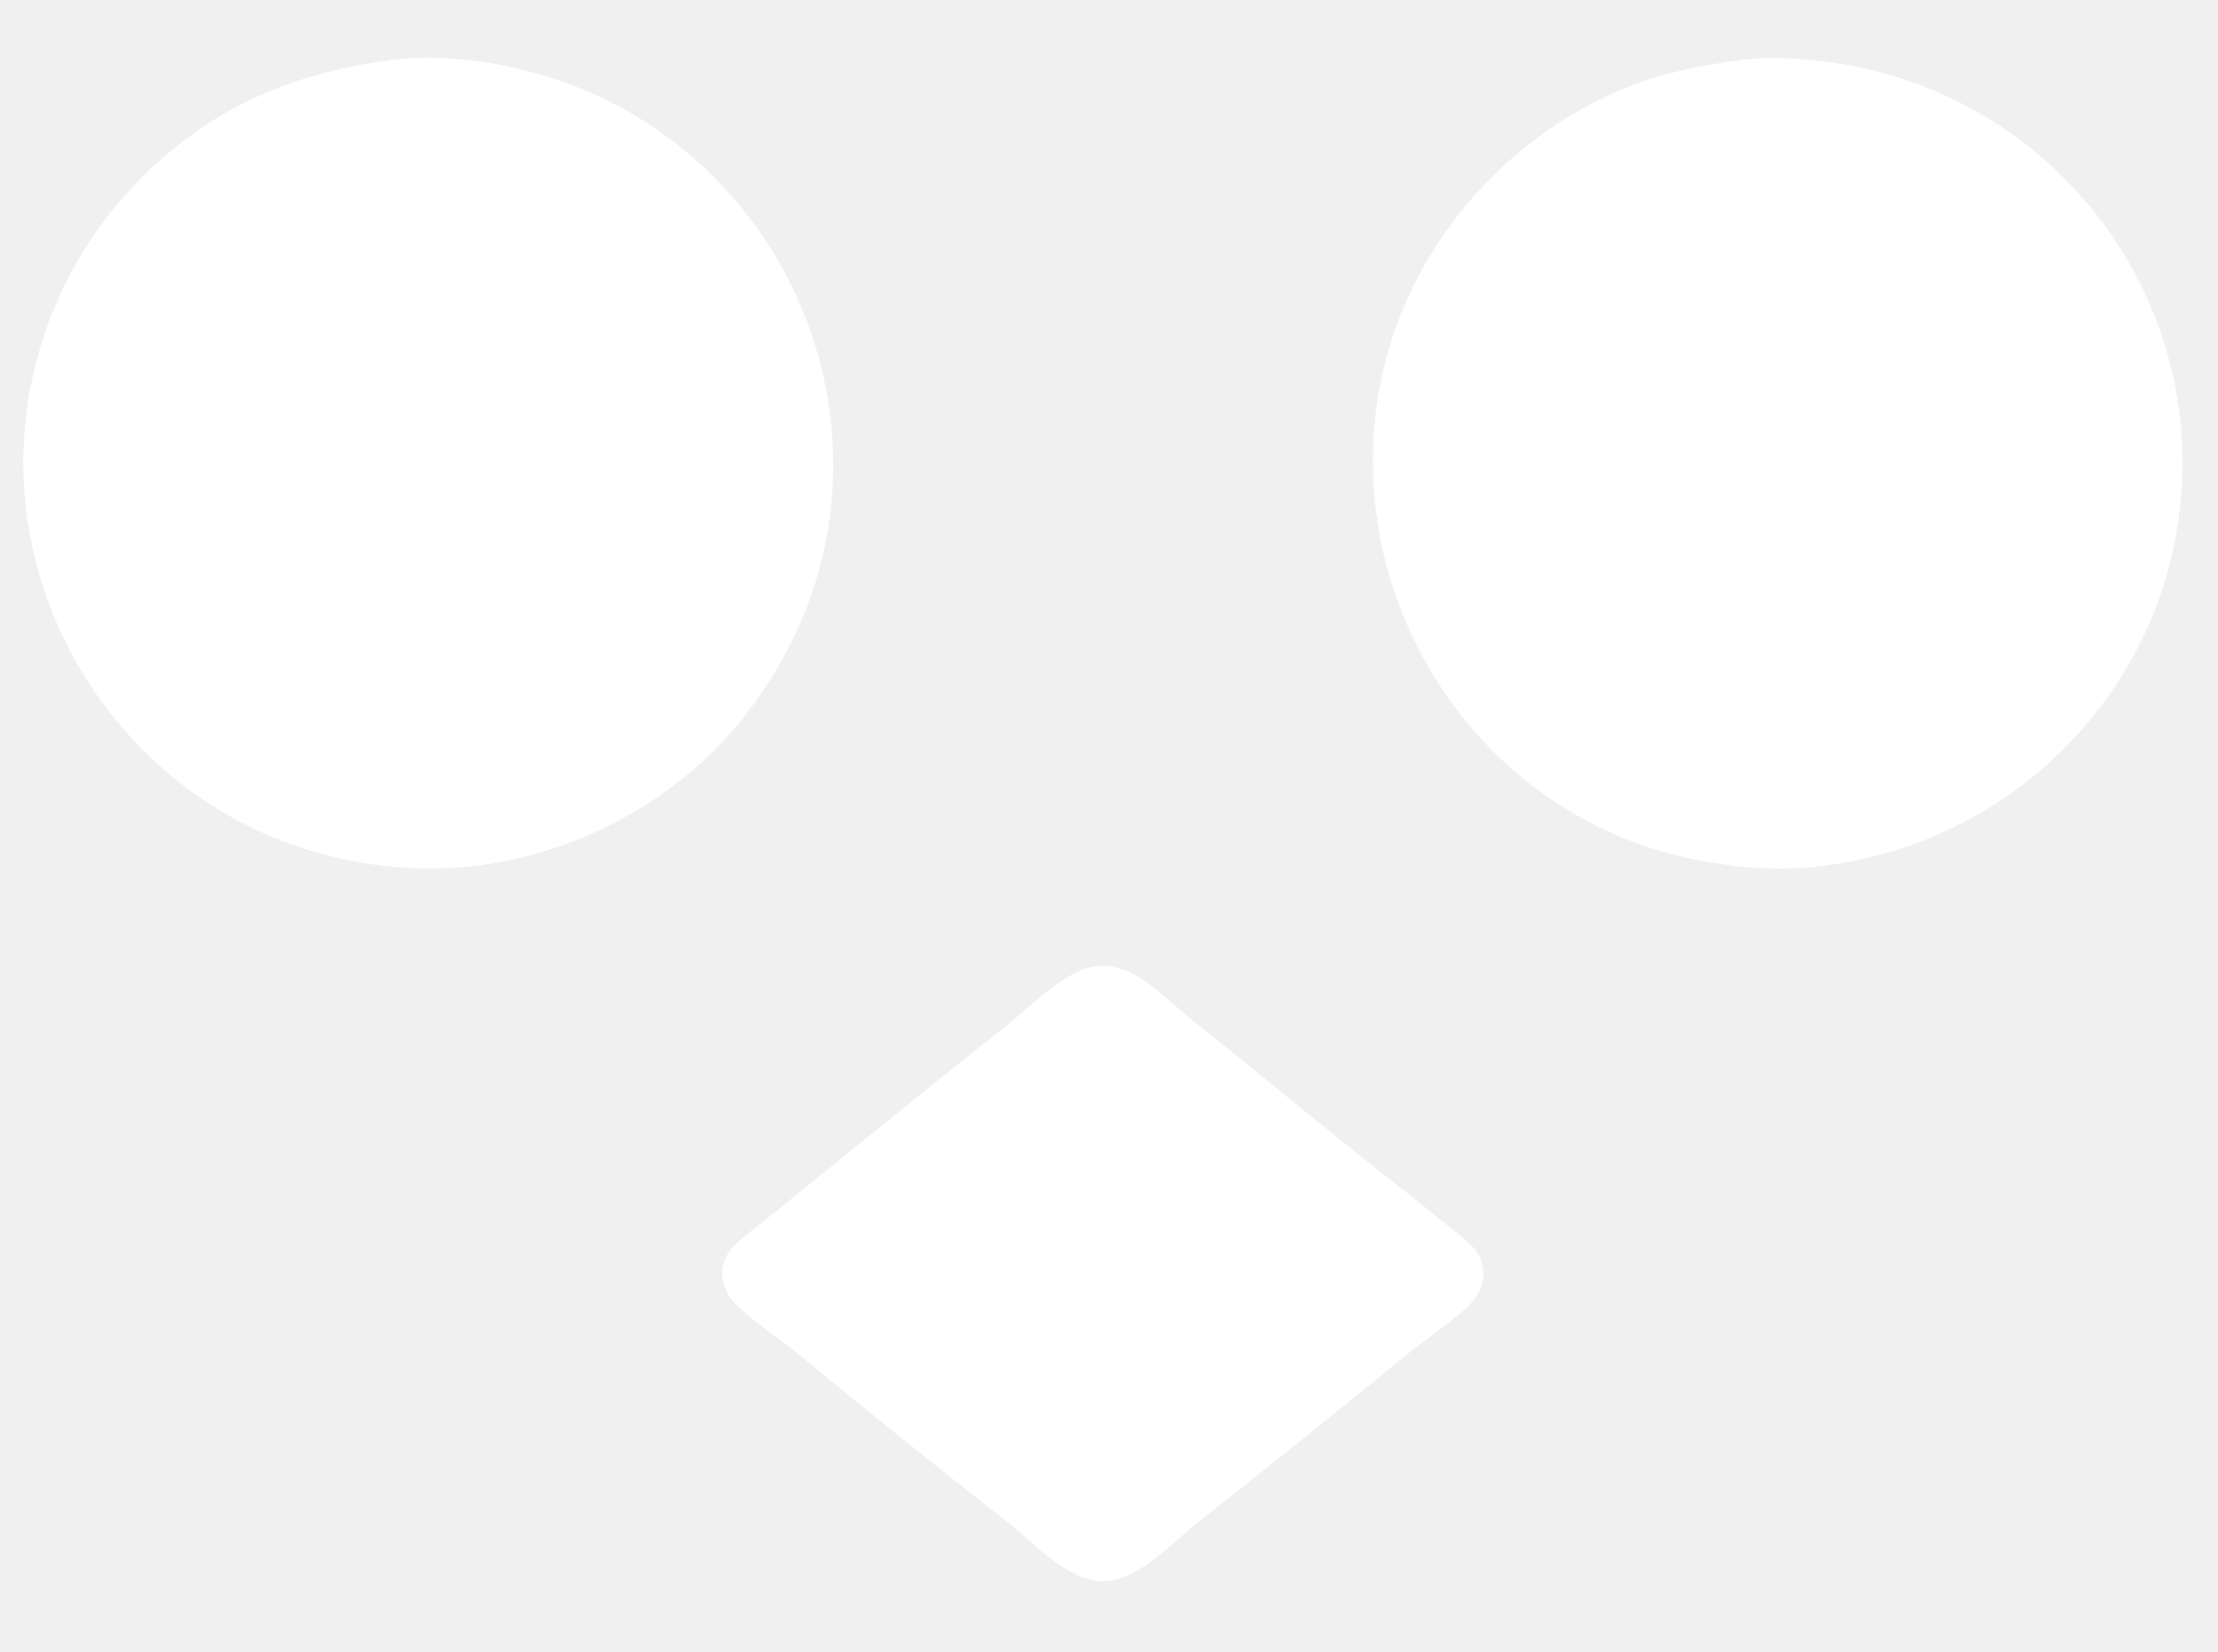
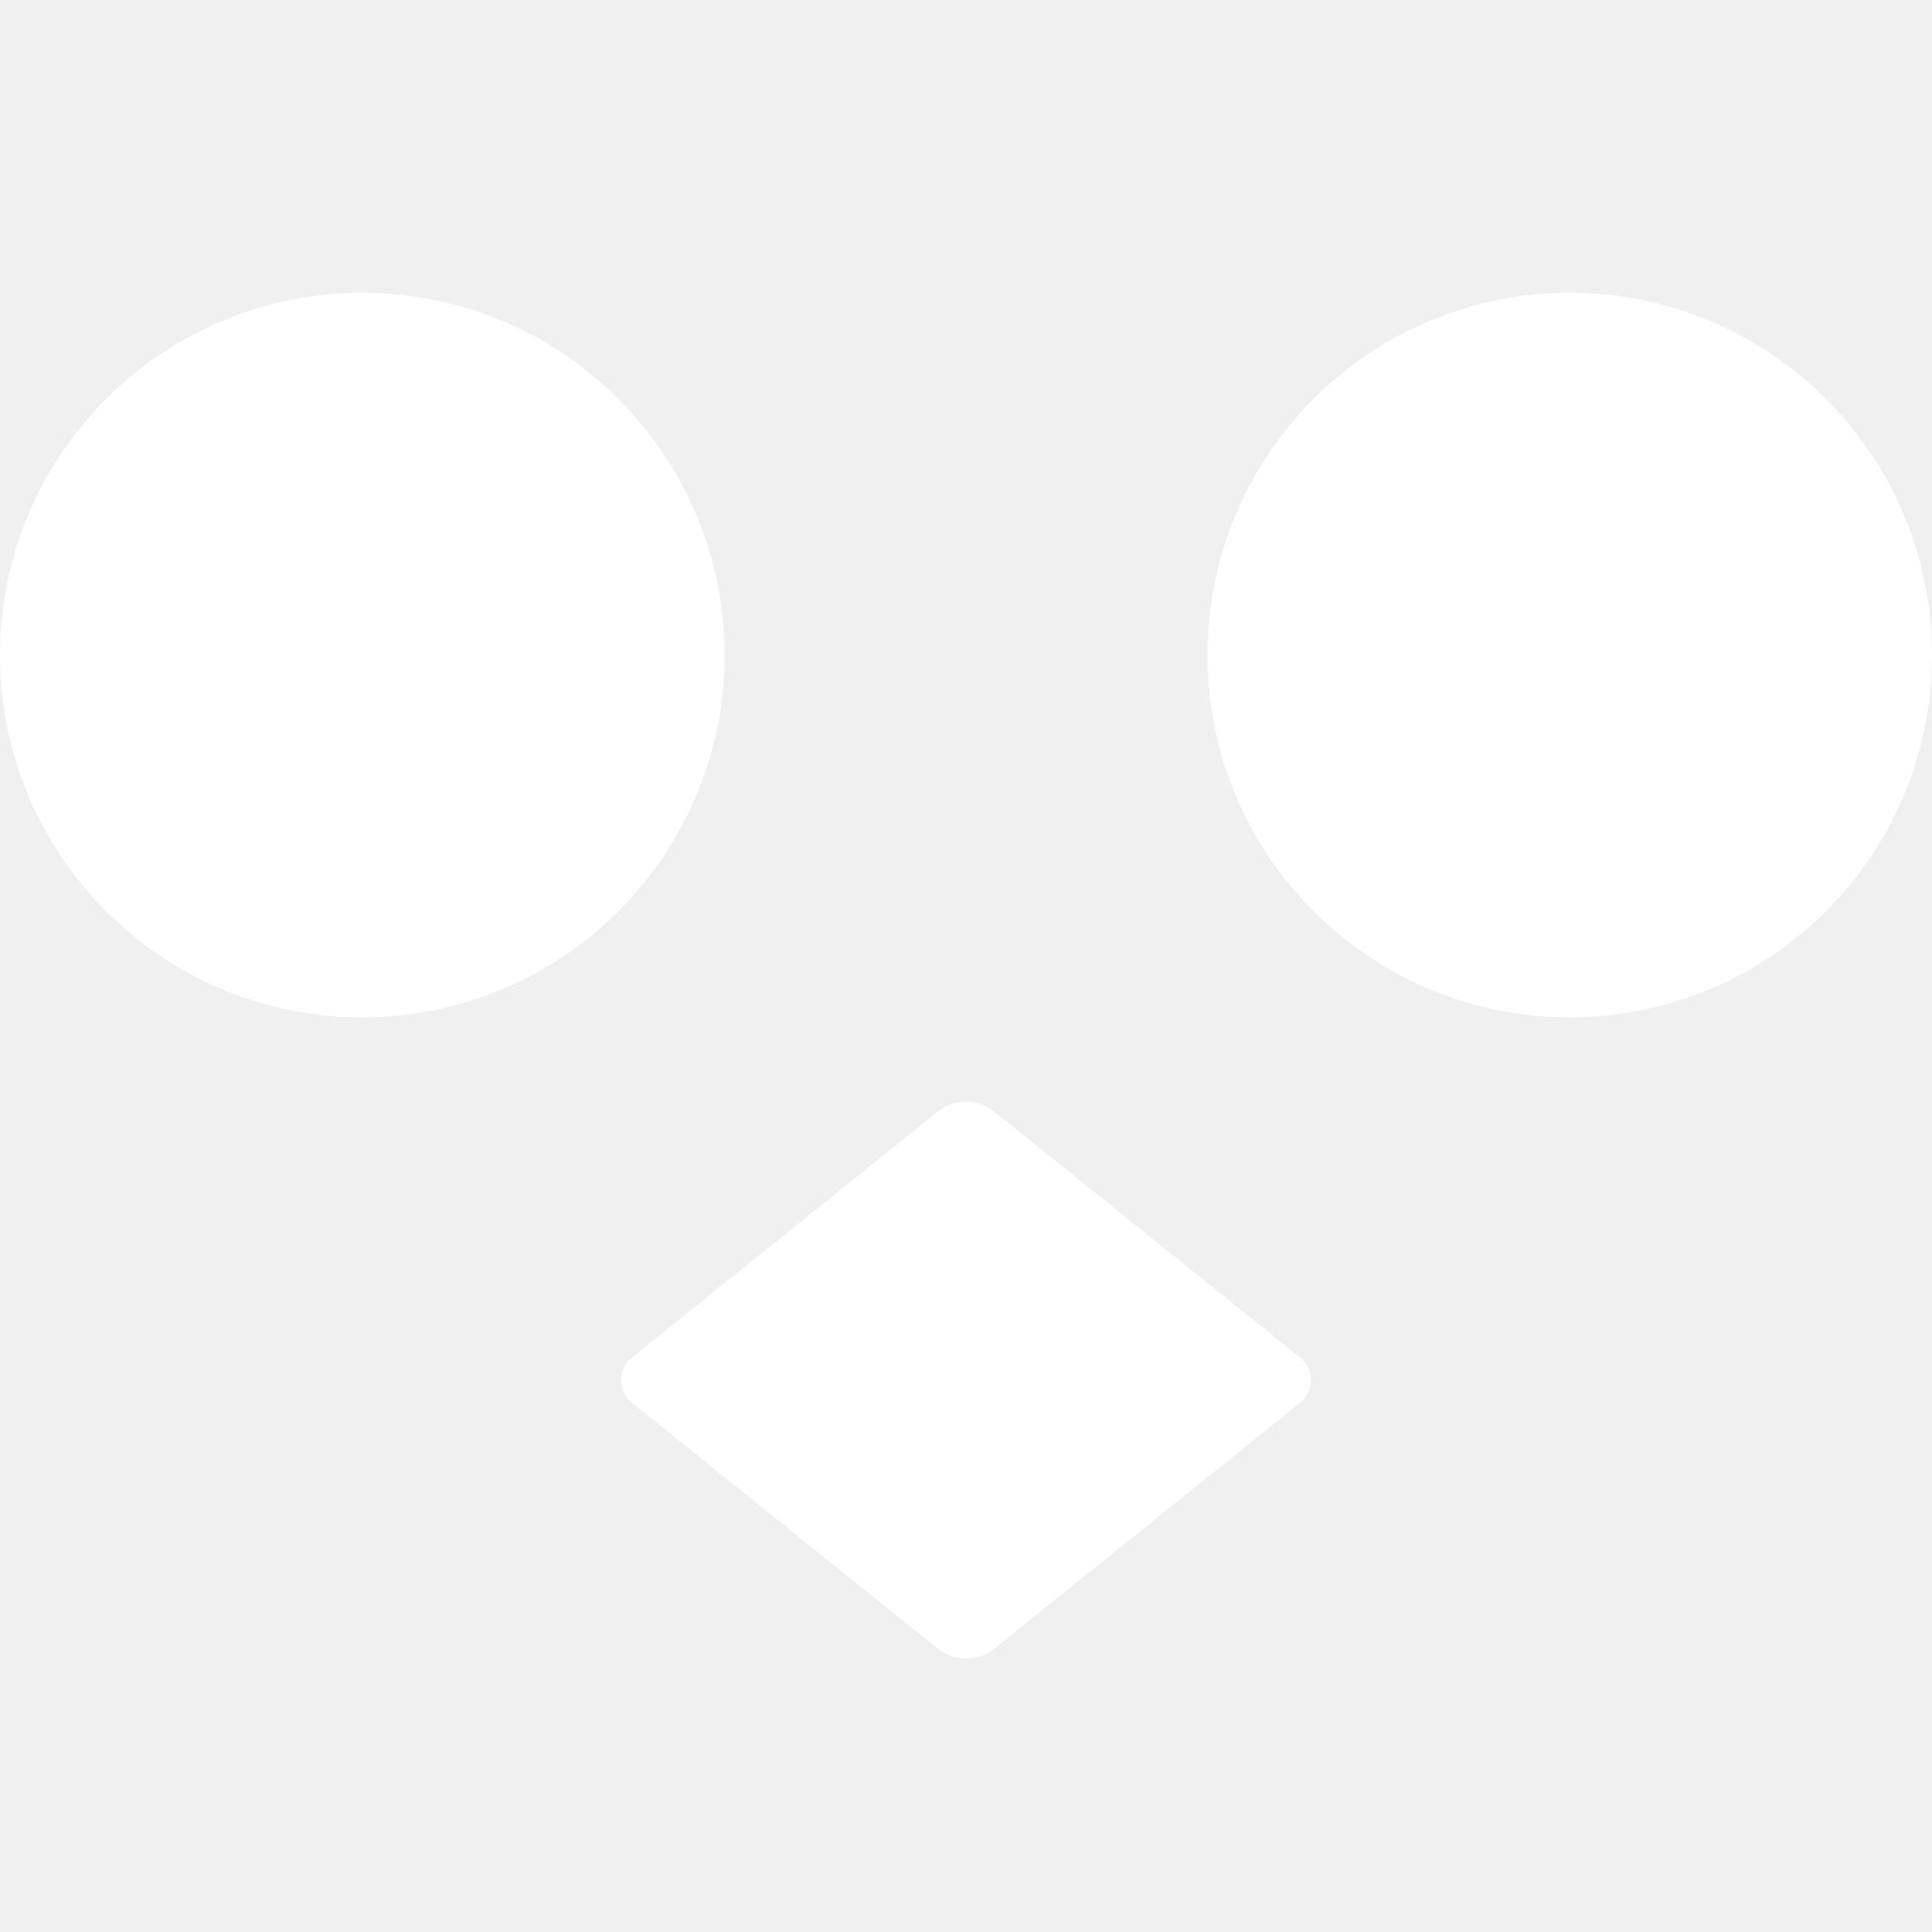
- <svg xmlns="http://www.w3.org/2000/svg" viewBox="100 250 900 670" width="900" height="670" fill="none" aria-hidden="true">
-   <path fill="#FFFFFF" fill-rule="evenodd" d="M258.63 274.35C278.01 271.86 299.01 274.62 317.66 279.79C400.53 302.73 452.07 386.95 434.75 471.32C429.32 497.75 416.93 522.49 399.9 543.35C387.04 559.1 370.42 572.4 352.62 582.11C332.62 593.02 310.2 599.97 287.5 601.87C266.99 603.59 245.9 601.15 226.28 595.25C140.5 569.44 90.62 477.72 116.16 391.6C120.93 375.53 128.1 359.97 137.59 346.1C149.4 328.83 164.29 313.8 181.6 302.02C204.84 286.21 230.99 277.9 258.63 274.35ZM805.76 274.41C816.59 272.9 828.7 273.63 839.5 274.88C922.33 284.44 985.94 354.65 985.59 438.5C985.23 523.81 919.85 593.52 835.5 601.82C819.14 603.43 802.12 601.81 786.13 598.45C698.33 580 642.8 491.95 660.29 404.7C671.01 351.17 710.18 305.39 760.72 285.23C775.29 279.42 790.31 276.58 805.76 274.41ZM542.79 642.35C558.84 638.96 571.8 654.43 583.11 663.41C612.25 686.55 640.77 710.54 670.12 733.39C677.05 738.78 683.77 744.46 690.68 749.87C696 754.03 701.29 758.22 701.91 765.5C702.24 769.44 700.84 773.79 698.44 776.94C693.51 783.4 678.53 793.35 671.57 799.05C643.15 822.33 614.44 845.3 585.64 868.09C575.11 876.42 561.61 891.61 547.5 891.6C533.22 891.59 519.55 876.01 508.84 867.63C480.11 845.16 451.58 822.27 423.45 799.04C416.48 793.28 401.51 783.42 396.56 776.93C394.19 773.81 392.75 769.41 393.08 765.5C393.67 758.5 398.66 754.34 403.8 750.32C411.09 744.63 418.24 738.74 425.43 732.94C452.38 711.24 479.12 689.25 506.32 667.87C516.1 660.19 530.89 644.87 542.79 642.35Z" />
+ <svg xmlns="http://www.w3.org/2000/svg" width="4000" zoomAndPan="magnify" viewBox="0 350 3000 2250" height="4000" preserveAspectRatio="xMidYMid meet" version="1.0">
+   <defs>
+     <clipPath id="186057a463">
+       <path d="M 0 429.699 L 1125 429.699 L 1125 1554.699 L 0 1554.699 Z M 0 429.699 " clip-rule="nonzero" />
+     </clipPath>
+     <clipPath id="053d3f70d6">
+       <path d="M 562.5 429.699 C 251.84 429.699 0 681.539 0 992.199 C 0 1302.859 251.84 1554.699 562.5 1554.699 C 873.16 1554.699 1125 1302.859 1125 992.199 C 1125 681.539 873.16 429.699 562.5 429.699 Z M 562.5 429.699 " clip-rule="nonzero" />
+     </clipPath>
+     <clipPath id="91bc7f1580">
+       <path d="M 0 0.699 L 1125 0.699 L 1125 1125.699 L 0 1125.699 Z M 0 0.699 " clip-rule="nonzero" />
+     </clipPath>
+     <clipPath id="3fb13814af">
+       <path d="M 562.5 0.699 C 251.84 0.699 0 252.539 0 563.199 C 0 873.859 251.84 1125.699 562.5 1125.699 C 873.16 1125.699 1125 873.859 1125 563.199 C 1125 252.539 873.16 0.699 562.5 0.699 Z M 562.5 0.699 " clip-rule="nonzero" />
+     </clipPath>
+     <clipPath id="619be67530">
+       <rect x="0" width="1125" y="0" height="1126" />
+     </clipPath>
+     <clipPath id="bf6112dcad">
+       <path d="M 1875 429.699 L 3000 429.699 L 3000 1554.699 L 1875 1554.699 Z M 1875 429.699 " clip-rule="nonzero" />
+     </clipPath>
+     <clipPath id="377900d0c3">
+       <path d="M 2437.5 429.699 C 2126.84 429.699 1875 681.539 1875 992.199 C 1875 1302.859 2126.84 1554.699 2437.5 1554.699 C 2748.16 1554.699 3000 1302.859 3000 992.199 C 3000 681.539 2748.16 429.699 2437.5 429.699 Z M 2437.5 429.699 " clip-rule="nonzero" />
+     </clipPath>
+     <clipPath id="588c4c1522">
+       <path d="M 0 0.699 L 1125 0.699 L 1125 1125.699 L 0 1125.699 Z M 0 0.699 " clip-rule="nonzero" />
+     </clipPath>
+     <clipPath id="11a1ac5e52">
+       <path d="M 562.5 0.699 C 251.84 0.699 0 252.539 0 563.199 C 0 873.859 251.84 1125.699 562.5 1125.699 C 873.16 1125.699 1125 873.859 1125 563.199 C 1125 252.539 873.16 0.699 562.5 0.699 Z M 562.5 0.699 " clip-rule="nonzero" />
+     </clipPath>
+     <clipPath id="80ededa5b5">
+       <rect x="0" width="1125" y="0" height="1126" />
+     </clipPath>
+     <clipPath id="bff57a16e1">
+       <path d="M 964 1685 L 2036 1685 L 2036 2551 L 964 2551 Z M 964 1685 " clip-rule="nonzero" />
+     </clipPath>
+     <clipPath id="bd45682071">
+       <path d="M 1543.84 1701.133 L 2018.66 2082.852 C 2029.336 2091.438 2035.547 2104.398 2035.547 2118.098 C 2035.547 2131.797 2029.336 2144.758 2018.66 2153.34 L 1543.84 2535.059 C 1518.238 2555.641 1481.762 2555.641 1456.16 2535.059 L 981.34 2153.34 C 970.664 2144.758 964.453 2131.797 964.453 2118.098 C 964.453 2104.398 970.664 2091.438 981.34 2082.852 L 1456.16 1701.133 C 1481.762 1680.551 1518.238 1680.551 1543.84 1701.133 Z M 1543.84 1701.133 " clip-rule="nonzero" />
+     </clipPath>
+     <clipPath id="c33133b07e">
+       <path d="M 0.32 0 L 1071.68 0 L 1071.68 866 L 0.32 866 Z M 0.32 0 " clip-rule="nonzero" />
+     </clipPath>
+     <clipPath id="581201af75">
+       <path d="M 579.84 16.133 L 1054.66 397.852 C 1065.336 406.438 1071.547 419.398 1071.547 433.098 C 1071.547 446.797 1065.336 459.758 1054.66 468.34 L 579.84 850.059 C 554.238 870.641 517.762 870.641 492.16 850.059 L 17.34 468.34 C 6.664 459.758 0.453 446.797 0.453 433.098 C 0.453 419.398 6.664 406.438 17.34 397.852 L 492.16 16.133 C 517.762 -4.449 554.238 -4.449 579.84 16.133 Z M 579.84 16.133 " clip-rule="nonzero" />
+     </clipPath>
+     <clipPath id="cd88050044">
+       <rect x="0" width="1072" y="0" height="866" />
+     </clipPath>
+   </defs>
+   <g clip-path="url(#186057a463)">
+     <g clip-path="url(#053d3f70d6)">
+       <g transform="matrix(1, 0, 0, 1, 0, 429)">
+         <g clip-path="url(#619be67530)">
+           <g clip-path="url(#91bc7f1580)">
+             <g clip-path="url(#3fb13814af)">
+               <path fill="#ffffff" d="M 0 0.699 L 1125 0.699 L 1125 1125.699 L 0 1125.699 Z M 0 0.699 " fill-opacity="1" fill-rule="nonzero" />
+             </g>
+           </g>
+         </g>
+       </g>
+     </g>
+   </g>
+   <g clip-path="url(#bf6112dcad)">
+     <g clip-path="url(#377900d0c3)">
+       <g transform="matrix(1, 0, 0, 1, 1875, 429)">
+         <g clip-path="url(#80ededa5b5)">
+           <g clip-path="url(#588c4c1522)">
+             <g clip-path="url(#11a1ac5e52)">
+               <path fill="#ffffff" d="M 0 0.699 L 1125 0.699 L 1125 1125.699 L 0 1125.699 Z M 0 0.699 " fill-opacity="1" fill-rule="nonzero" />
+             </g>
+           </g>
+         </g>
+       </g>
+     </g>
+   </g>
+   <g clip-path="url(#bff57a16e1)">
+     <g clip-path="url(#bd45682071)">
+       <g transform="matrix(1, 0, 0, 1, 964, 1685)">
+         <g clip-path="url(#cd88050044)">
+           <g clip-path="url(#c33133b07e)">
+             <g clip-path="url(#581201af75)">
+               <rect x="-1624" width="4320" fill="#ffffff" height="4320" y="-2345" fill-opacity="1" />
+             </g>
+           </g>
+         </g>
+       </g>
+     </g>
+   </g>
</svg>
